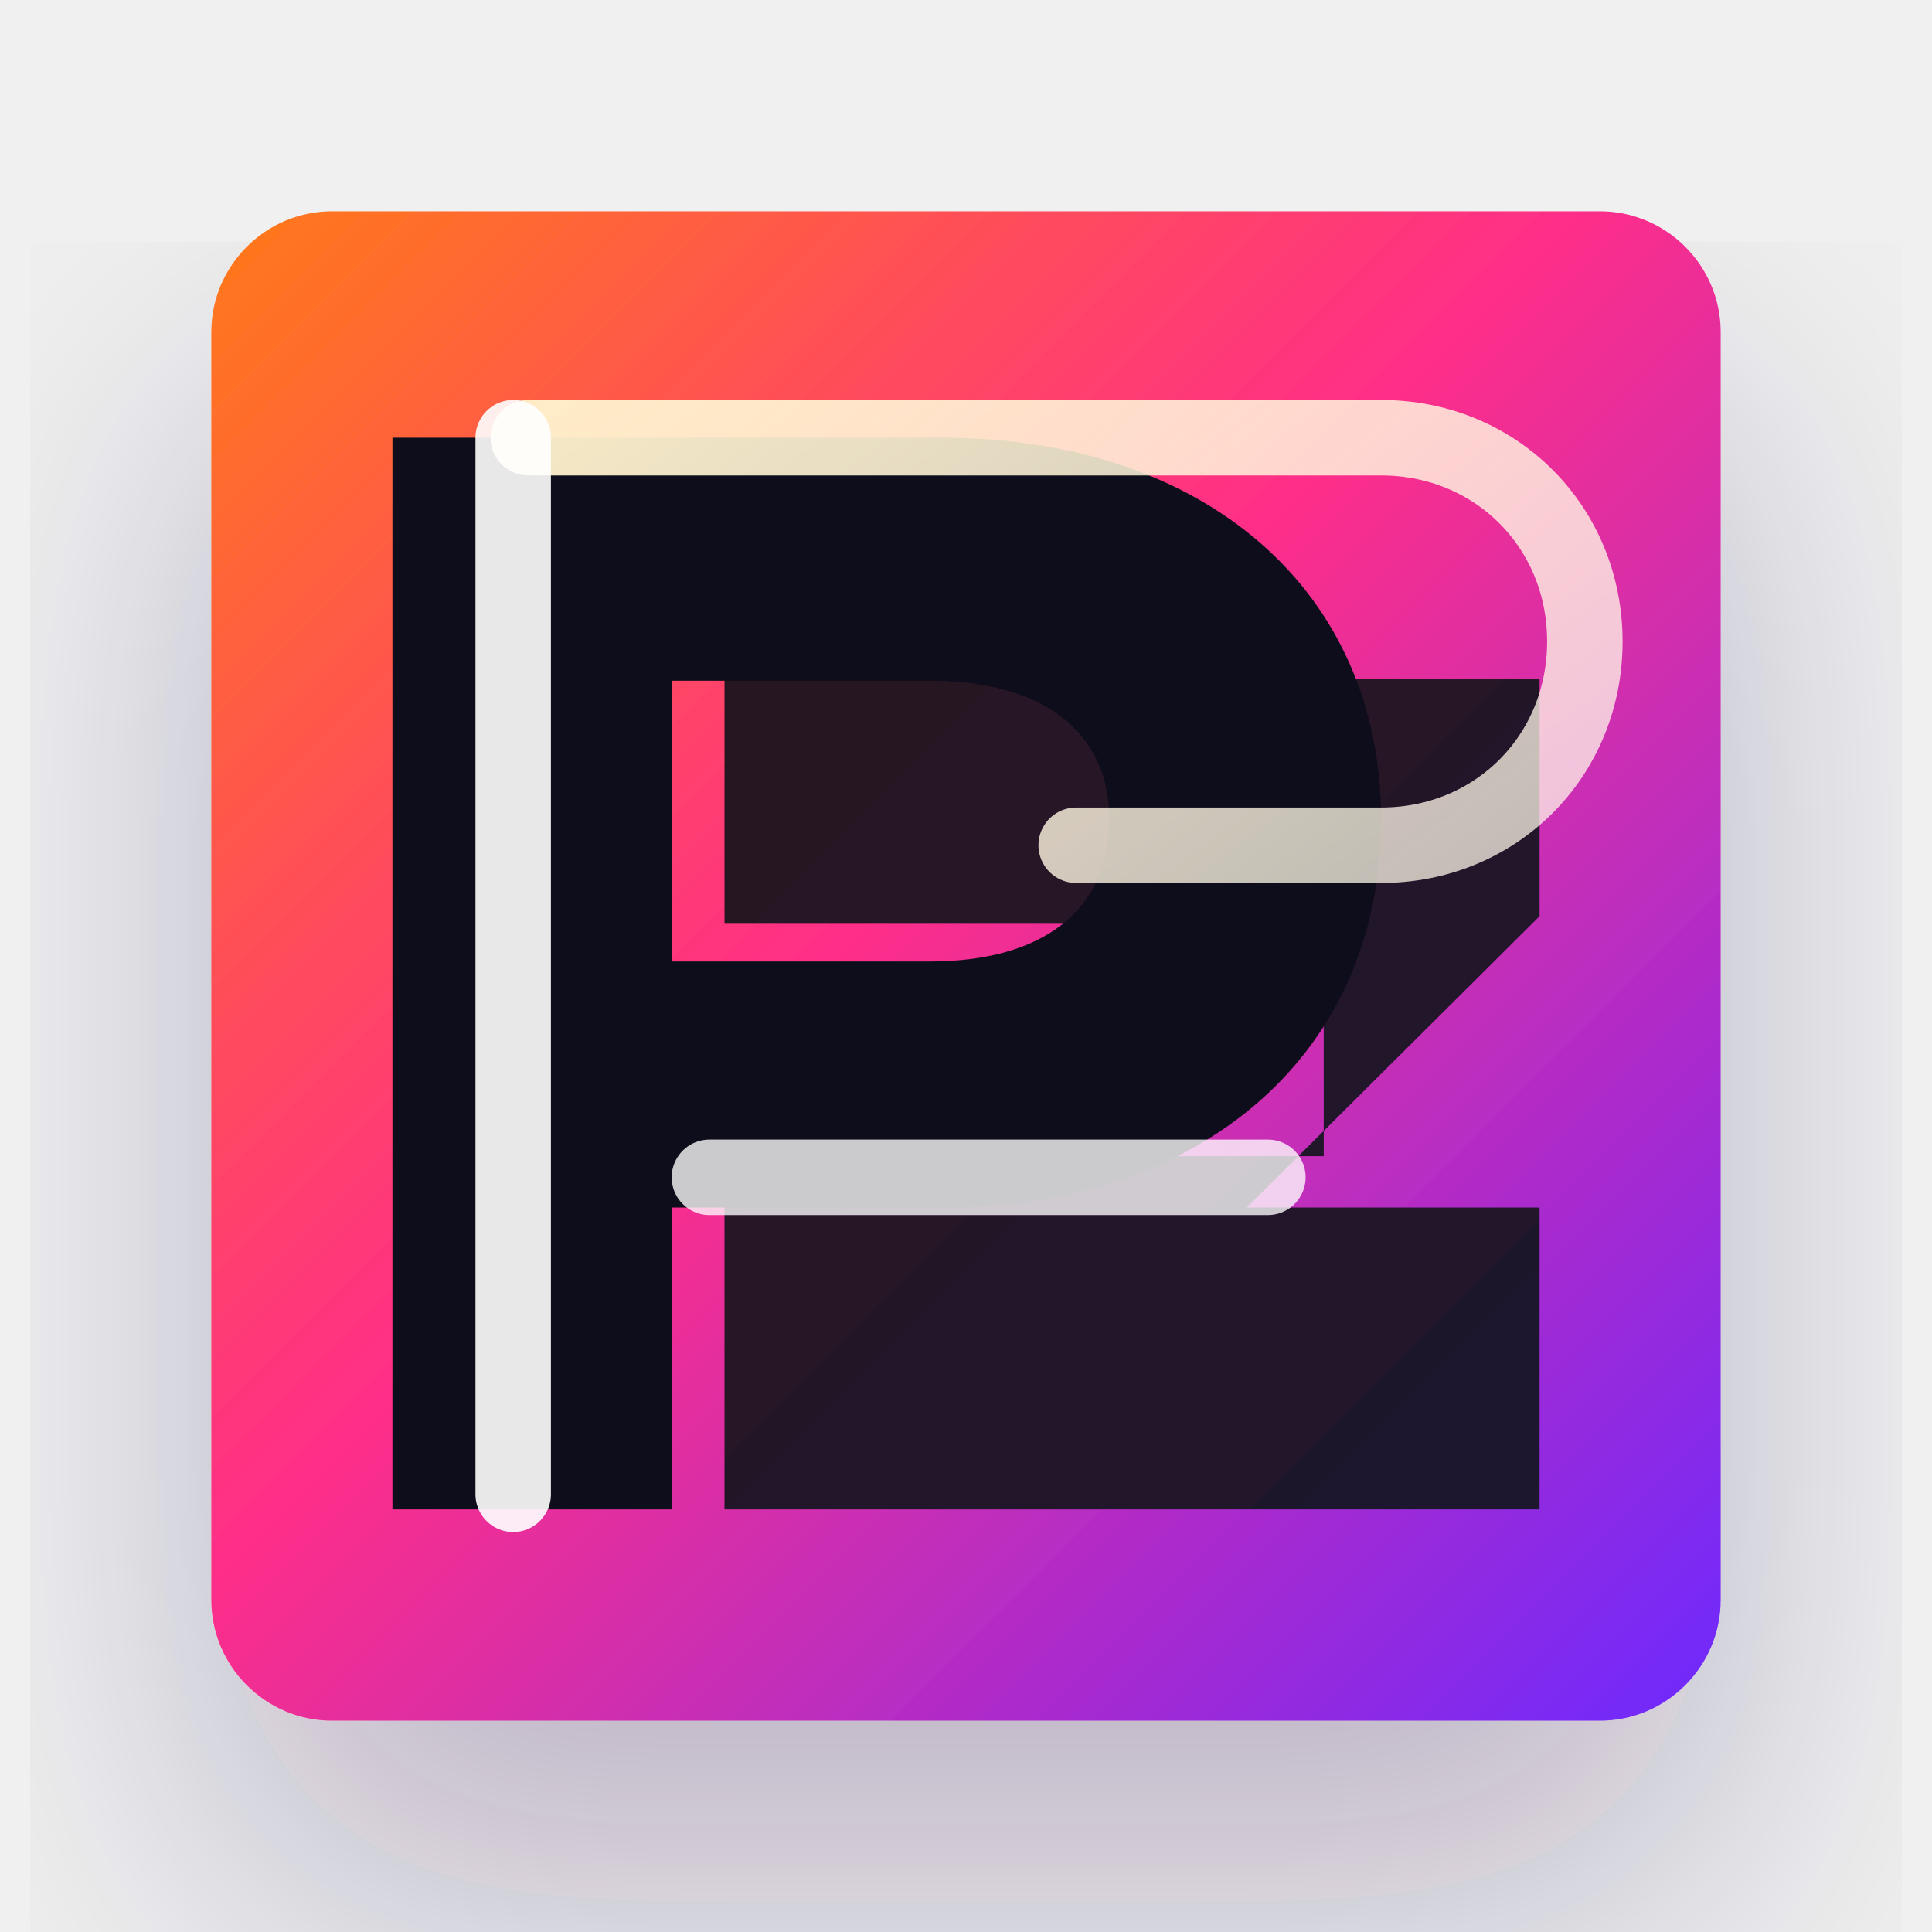
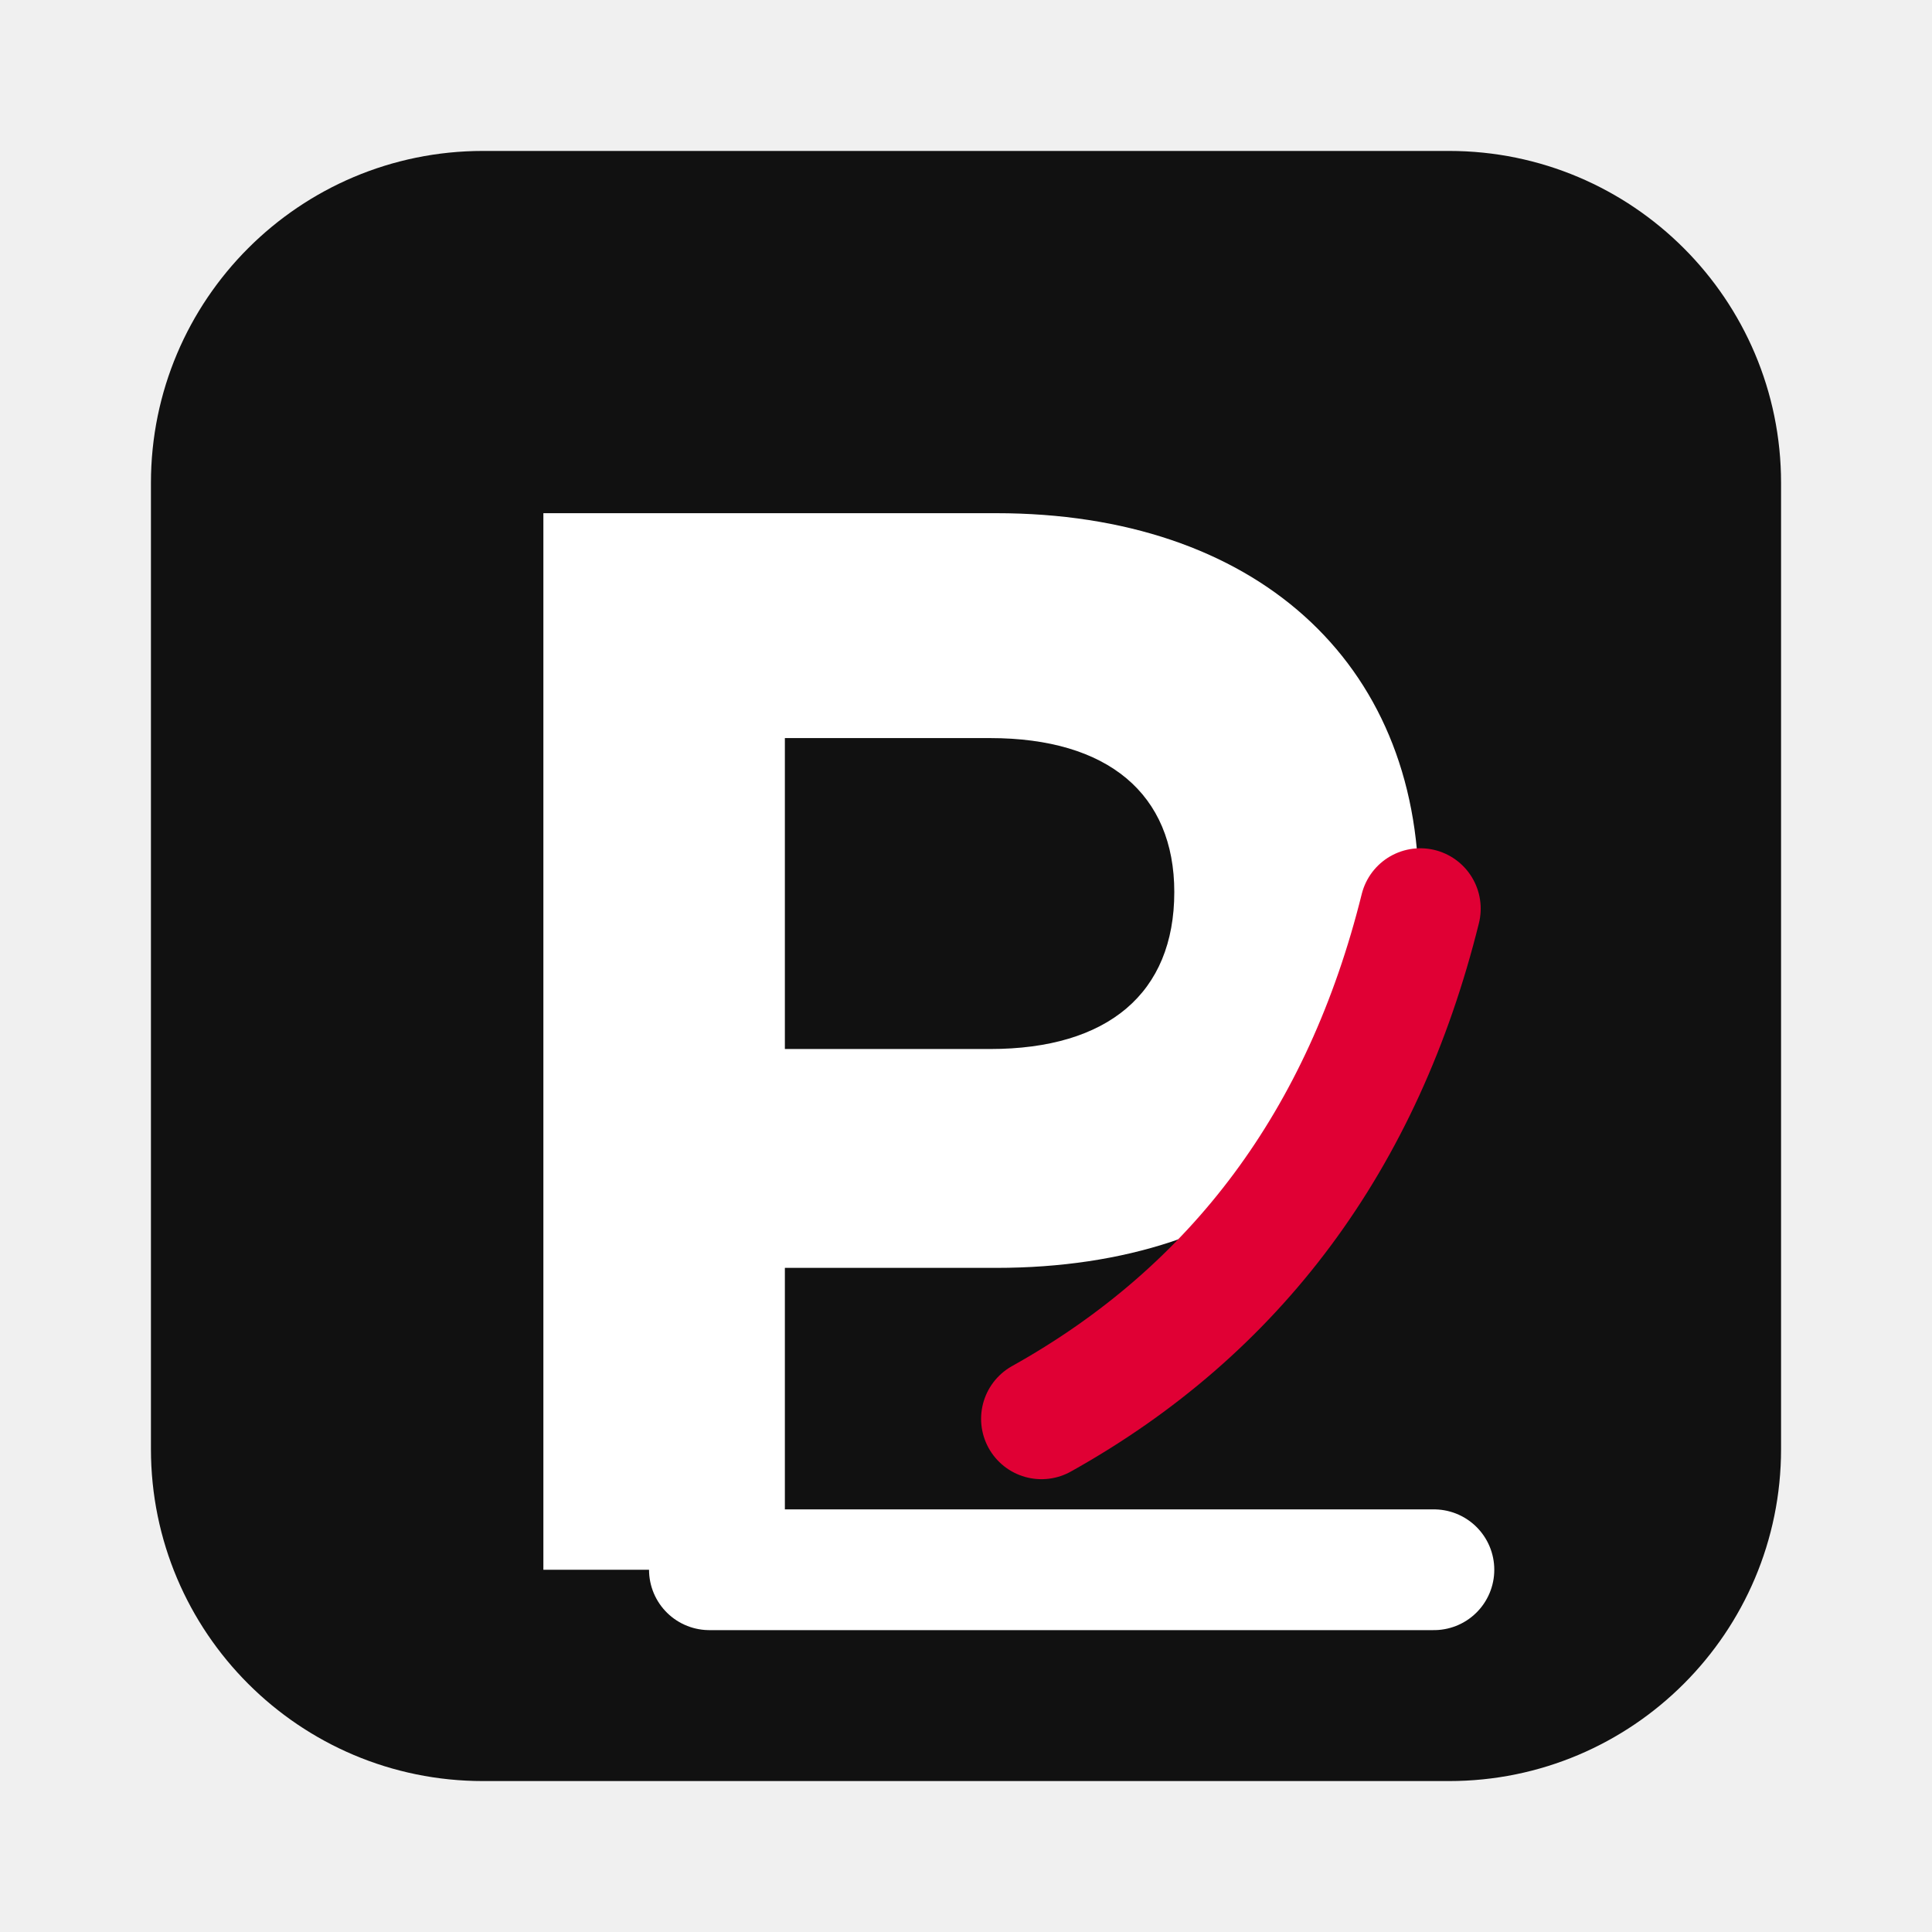
<svg xmlns="http://www.w3.org/2000/svg" width="128" height="128" viewBox="0 0 128 128" fill="none" role="img" aria-label="Preach Flow mark">
-   <defs>
-     <linearGradient id="pf-bg" x1="14" y1="14" x2="114" y2="114" gradientUnits="userSpaceOnUse">
-       <stop stop-color="#FF7A18" />
-       <stop offset="0.45" stop-color="#FF2E88" />
-       <stop offset="1" stop-color="#6C2BFF" />
-     </linearGradient>
-     <linearGradient id="pf-glow" x1="28" y1="20" x2="96" y2="112" gradientUnits="userSpaceOnUse">
-       <stop stop-color="#FFF0C8" />
-       <stop offset="1" stop-color="#FFFFFF" stop-opacity="0.58" />
-     </linearGradient>
-     <filter id="pf-shadow" x="2" y="4" width="124" height="124" filterUnits="userSpaceOnUse" color-interpolation-filters="sRGB">
-       <feDropShadow dx="0" dy="12" stdDeviation="12" flood-color="#201047" flood-opacity="0.25" />
-     </filter>
-   </defs>
-   <g filter="url(#pf-shadow)">
-     <path d="M22 14h84c4.4 0 8 3.6 8 8v84c0 4.4-3.6 8-8 8H22c-4.4 0-8-3.6-8-8V22c0-4.4 3.6-8 8-8Z" fill="url(#pf-bg)" />
-     <path d="M26 100V29h36.4c17.4 0 29.1 10.1 29.1 25.3 0 15.4-11.7 25.7-29.1 25.7H44.5v20H26Zm18.5-36.3h17.1c7.5 0 11.9-3.4 11.9-9.4 0-5.8-4.4-9.2-11.9-9.2H44.5v18.6Z" fill="#11101B" />
-     <path d="M48 100V76.6h39.7V61.2H48V45h54v15.7L82.6 80H102v20H48Z" fill="#11101B" fill-opacity="0.9" />
-     <path d="M35 29h56.5c7.6 0 13.5 5.9 13.5 13.5 0 7.6-5.9 13.5-13.5 13.5H71.3" stroke="url(#pf-glow)" stroke-width="5" stroke-linecap="round" />
-     <path d="M34 29v70" stroke="white" stroke-opacity="0.9" stroke-width="5" stroke-linecap="round" />
-     <path d="M47 78h37" stroke="white" stroke-opacity="0.78" stroke-width="5" stroke-linecap="round" />
-   </g>
+   <rect x="10" y="10" width="108" height="108" rx="22" fill="#111111" />
+   <path d="M36 34h30c17.1 0 28 9.8 28 25.1C94 74.5 83.1 84 66 84H52v20H36V34Zm16 35.5h13.6c7.8 0 12.2-3.7 12.2-10.4 0-6.5-4.4-10.2-12.2-10.2H52v20.6Z" fill="#FFFFFF" />
+   <path d="M69 94c12.9-7.2 21.3-18.5 25.1-33.8" stroke="#E00034" stroke-width="8" stroke-linecap="round" />
+   <path d="M47 104h48" stroke="#FFFFFF" stroke-width="8" stroke-linecap="round" />
</svg>
